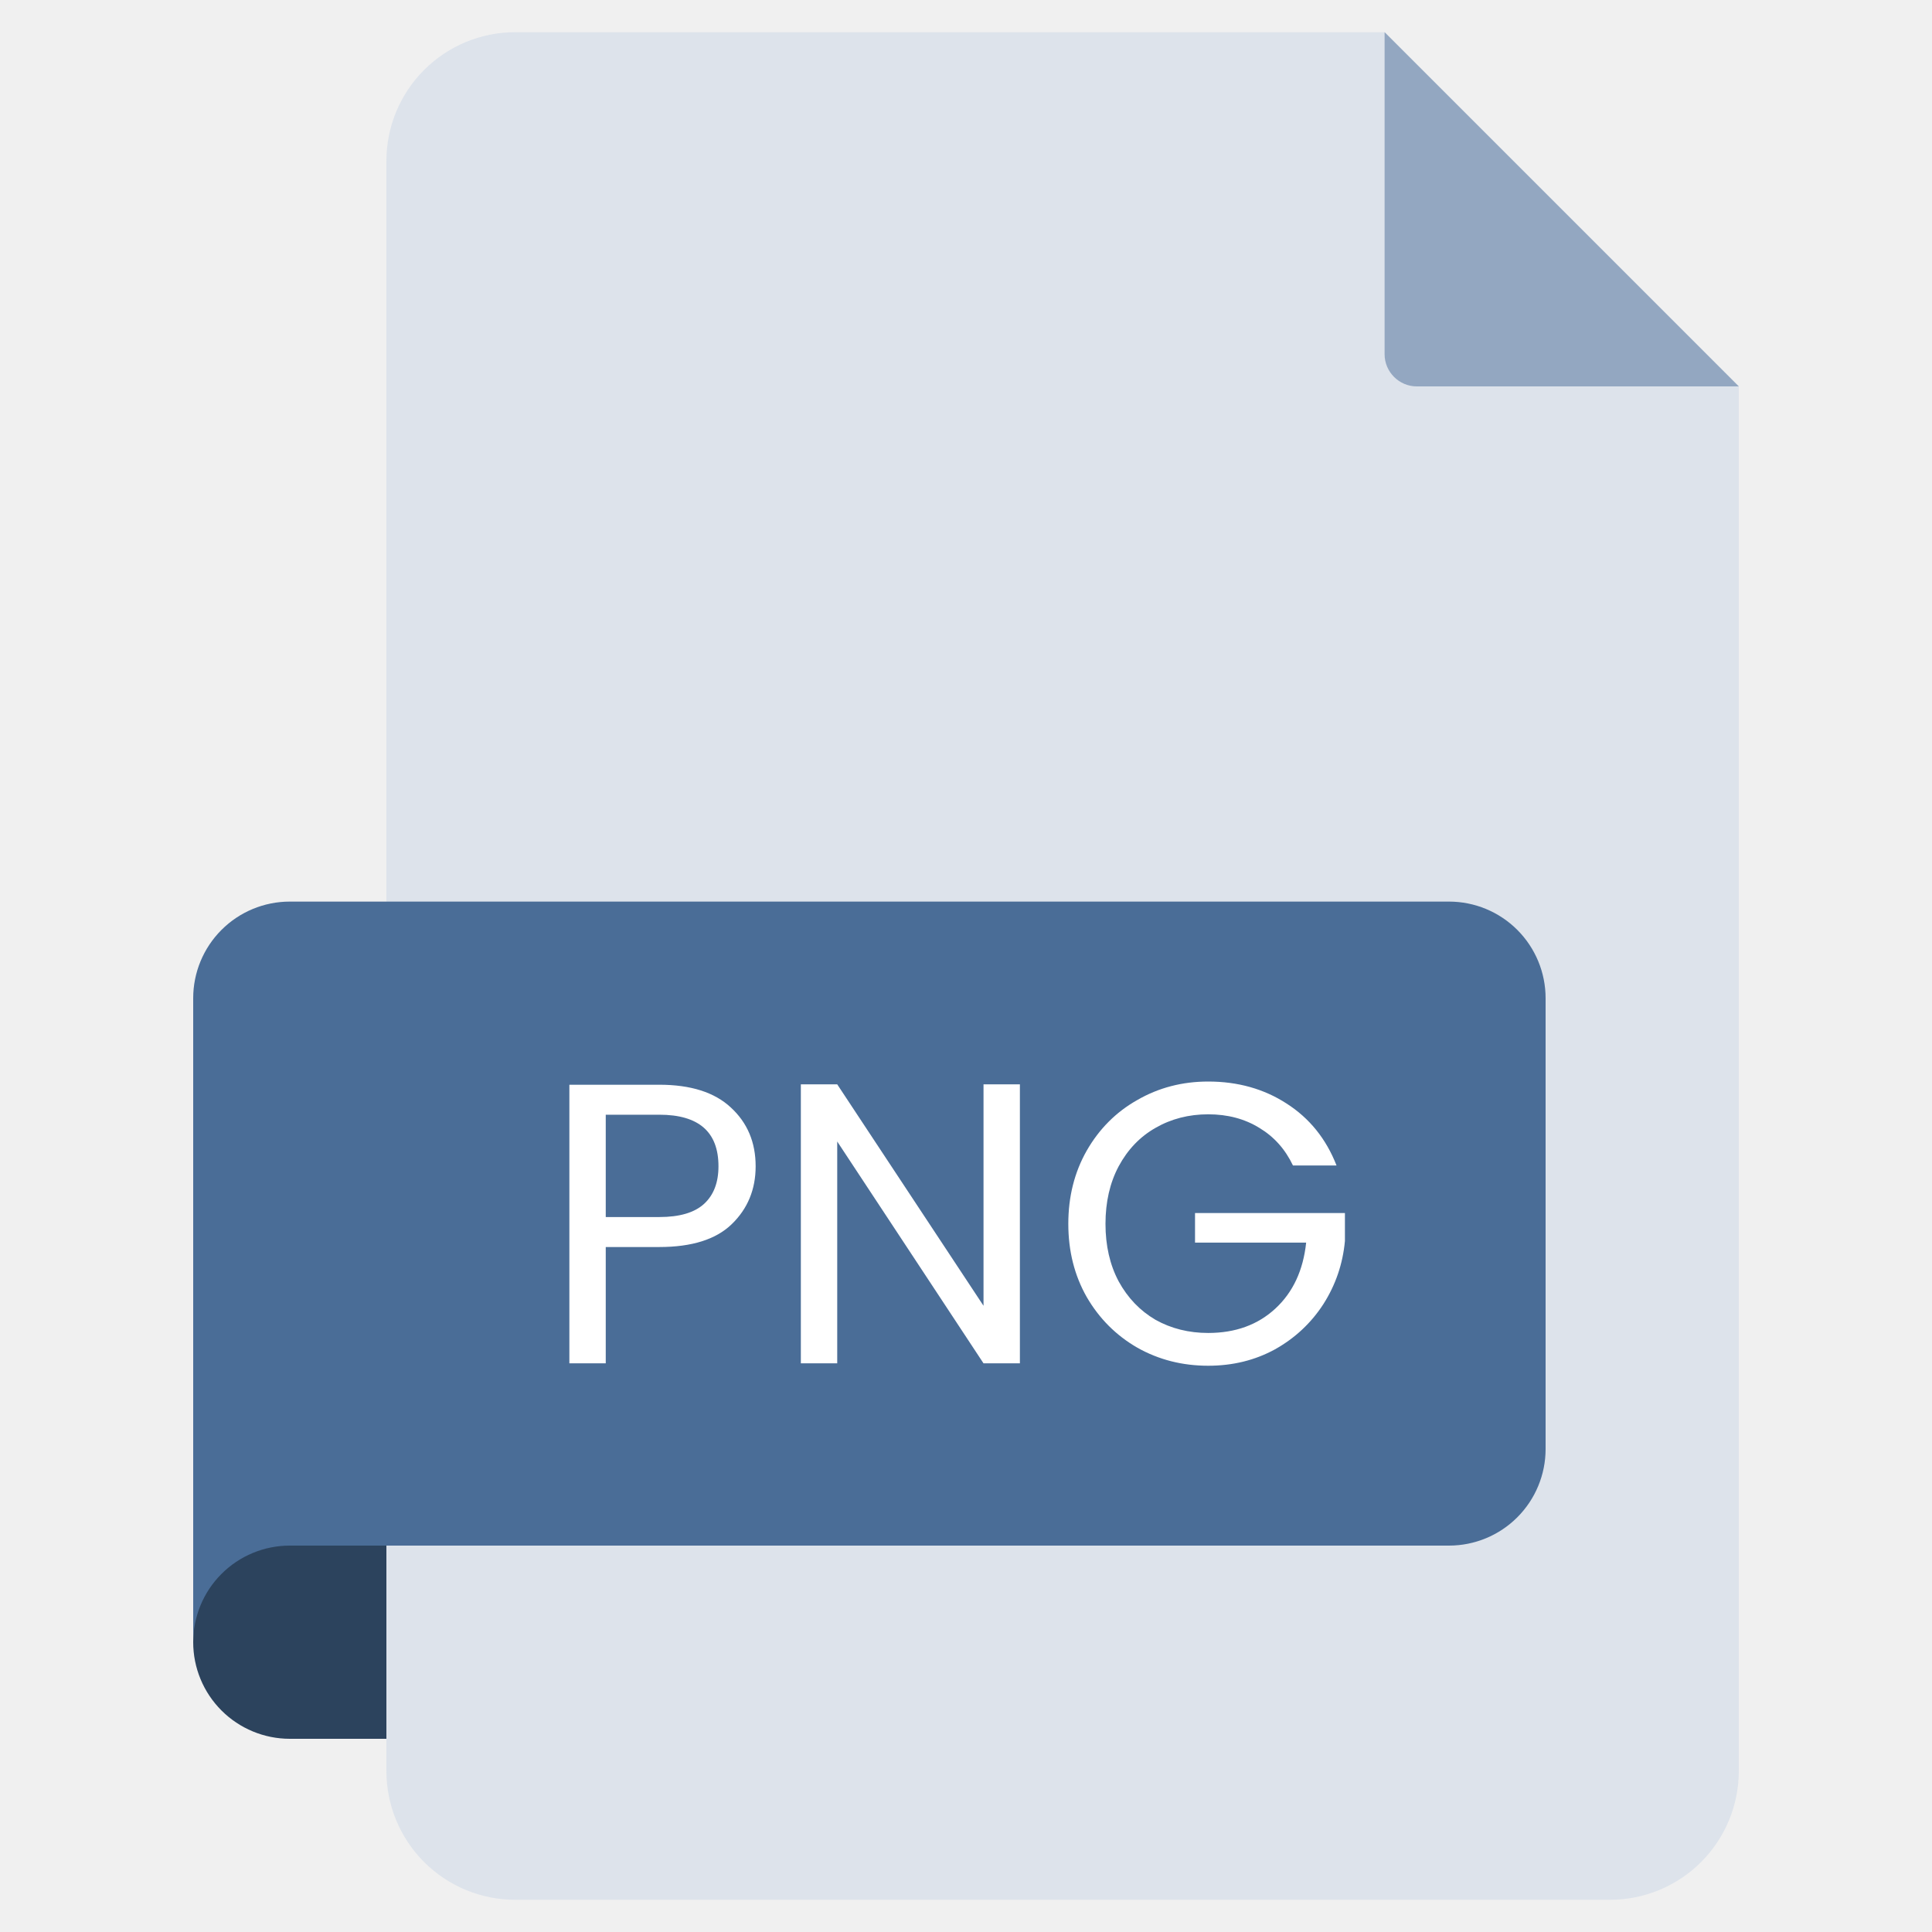
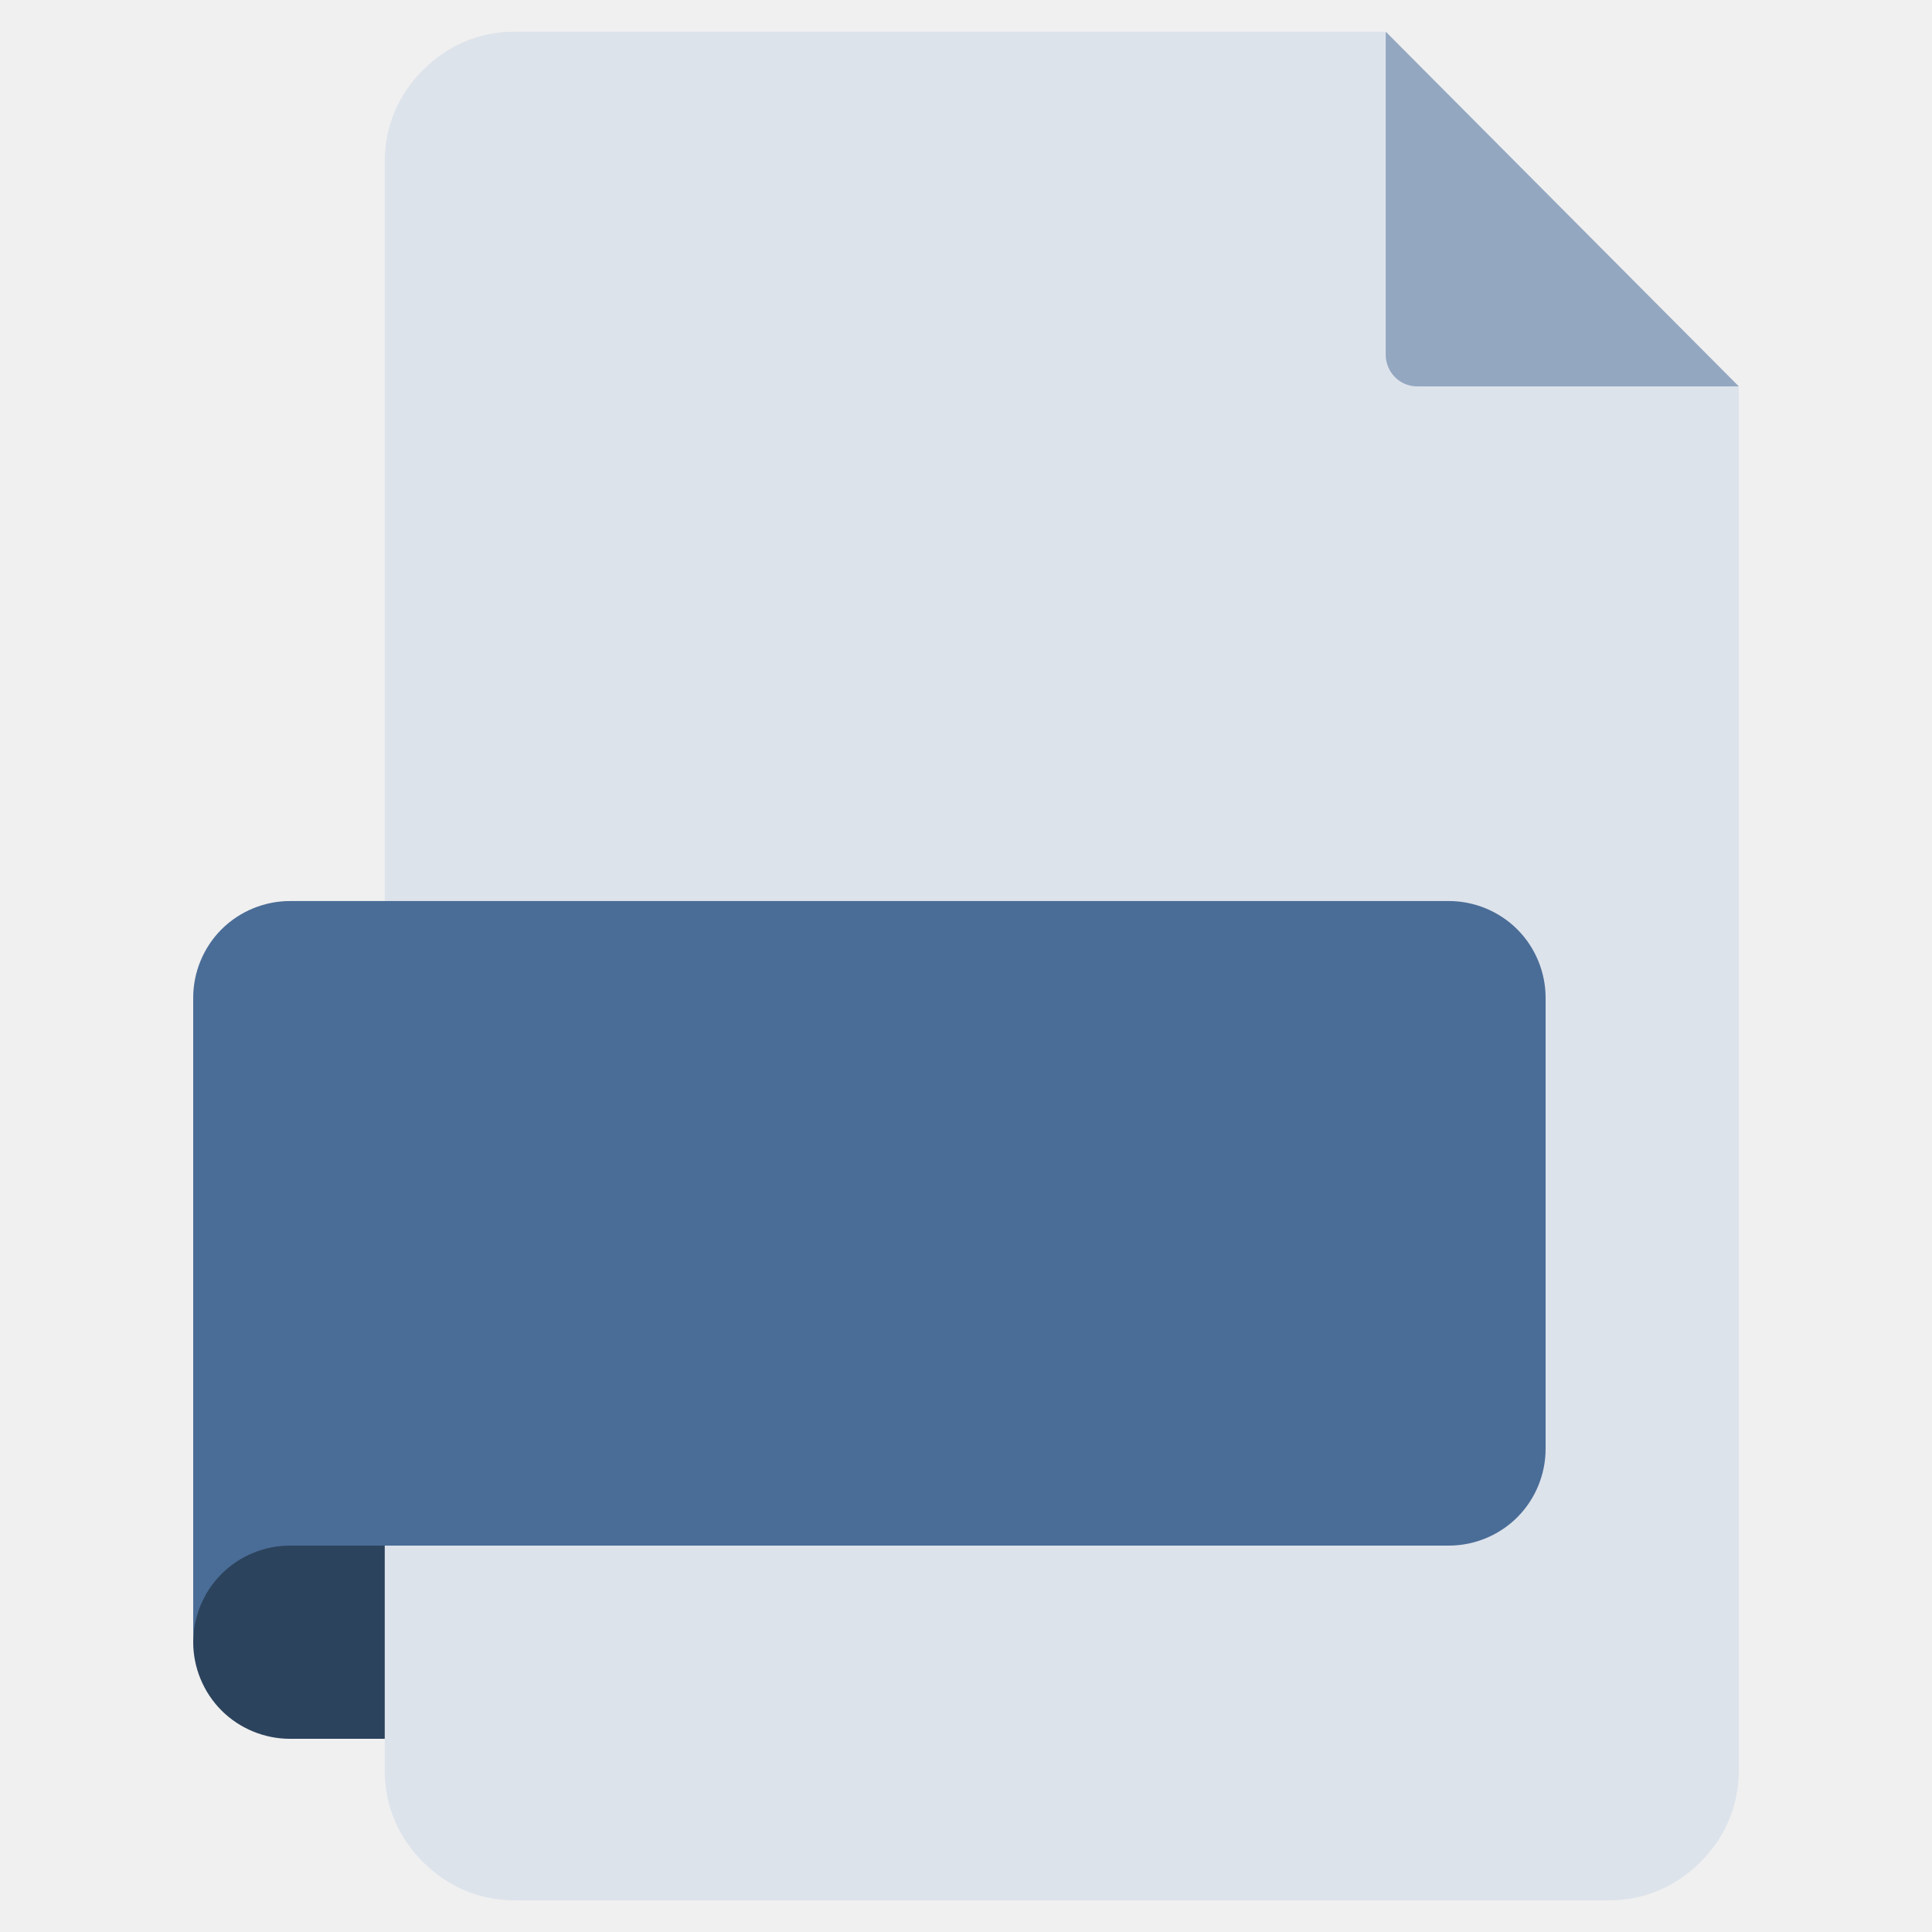
- <svg xmlns="http://www.w3.org/2000/svg" width="116" height="116" viewBox="0 0 116 116" fill="none">
-   <path d="M11.6 98.6C11.6 100.138 12.211 101.613 13.299 102.701C14.387 103.788 15.862 104.4 17.4 104.4H25.133V90.866H15.467C15.467 90.866 11.6 90.866 11.6 98.6Z" fill="#2C435D" />
-   <path d="M104.4 23.2V106.333C104.4 108.384 103.585 110.351 102.135 111.801C100.685 113.252 98.718 114.066 96.667 114.066H30.933C28.883 114.066 26.916 113.252 25.465 111.801C24.015 110.351 23.2 108.384 23.2 106.333V9.666C23.2 7.615 24.015 5.648 25.465 4.198C26.916 2.748 28.883 1.933 30.933 1.933H83.133L104.4 23.2Z" fill="#DDE3EB" />
-   <path d="M104.4 23.2H85.067C84.004 23.2 83.133 22.33 83.133 21.266V1.933L104.4 23.2Z" fill="#93A7C1" />
-   <path d="M17.4 92.8H87C88.538 92.8 90.014 92.189 91.101 91.101C92.189 90.013 92.8 88.538 92.8 87V59.933C92.8 58.395 92.189 56.92 91.101 55.832C90.014 54.744 88.538 54.133 87 54.133H17.4C15.862 54.133 14.387 54.744 13.299 55.832C12.211 56.92 11.6 58.395 11.6 59.933V98.6C11.6 97.062 12.211 95.587 13.299 94.499C14.387 93.411 15.862 92.8 17.4 92.8Z" fill="#4A6D97" />
-   <path d="M45.37 70.025C45.37 71.417 44.89 72.577 43.93 73.505C42.986 74.417 41.538 74.873 39.586 74.873H36.37V81.857H34.186V65.129H39.586C41.474 65.129 42.906 65.585 43.882 66.497C44.874 67.409 45.37 68.585 45.37 70.025ZM39.586 73.073C40.802 73.073 41.698 72.809 42.274 72.281C42.85 71.753 43.138 71.001 43.138 70.025C43.138 67.961 41.954 66.929 39.586 66.929H36.37V73.073H39.586ZM61.236 81.857H59.052L50.268 68.537V81.857H48.084V65.105H50.268L59.052 78.401V65.105H61.236V81.857ZM77.631 69.977C77.167 69.001 76.495 68.249 75.615 67.721C74.735 67.177 73.711 66.905 72.543 66.905C71.375 66.905 70.319 67.177 69.375 67.721C68.447 68.249 67.711 69.017 67.167 70.025C66.639 71.017 66.375 72.169 66.375 73.481C66.375 74.793 66.639 75.945 67.167 76.937C67.711 77.929 68.447 78.697 69.375 79.241C70.319 79.769 71.375 80.033 72.543 80.033C74.175 80.033 75.519 79.545 76.575 78.569C77.631 77.593 78.247 76.273 78.423 74.609H71.751V72.833H80.751V74.513C80.623 75.889 80.191 77.153 79.455 78.305C78.719 79.441 77.751 80.345 76.551 81.017C75.351 81.673 74.015 82.001 72.543 82.001C70.991 82.001 69.575 81.641 68.295 80.921C67.015 80.185 65.999 79.169 65.247 77.873C64.511 76.577 64.143 75.113 64.143 73.481C64.143 71.849 64.511 70.385 65.247 69.089C65.999 67.777 67.015 66.761 68.295 66.041C69.575 65.305 70.991 64.937 72.543 64.937C74.319 64.937 75.887 65.377 77.247 66.257C78.623 67.137 79.623 68.377 80.247 69.977H77.631Z" fill="white" />
+ <svg xmlns="http://www.w3.org/2000/svg" version="1.1" id="Layer_1" x="0px" y="0px" viewBox="0 0 116 116" style="enable-background:new 0 0 116 116;" xml:space="preserve">
+   <style type="text/css">
+ 	.st0{fill:#2C435D;}
+ 	.st1{fill:#DDE3EB;}
+ 	.st2{fill:#93A7C1;}
+ 	.st3{fill:#4A6D97;}
+ </style>
+   <path class="st0" d="M11.6,98.6c0,1.5,0.6,3,1.7,4.1c1.1,1.1,2.6,1.7,4.1,1.7h7.7V90.9h-9.7C15.5,90.9,11.6,90.9,11.6,98.6z" />
+   <path class="st1" d="M104.4,23.2v83.1c0,2.1-0.8,4-2.3,5.5c-1.5,1.5-3.4,2.3-5.5,2.3H30.9c-2.1,0-4-0.8-5.5-2.3  c-1.5-1.5-2.3-3.4-2.3-5.5V9.7c0-2.1,0.8-4,2.3-5.5c1.5-1.5,3.4-2.3,5.5-2.3h52.2L104.4,23.2z" />
+   <path class="st2" d="M104.4,23.2H85.1c-1.1,0-1.9-0.9-1.9-1.9V1.9L104.4,23.2z" />
+   <path class="st3" d="M17.4,92.8H87c1.5,0,3-0.6,4.1-1.7c1.1-1.1,1.7-2.6,1.7-4.1V59.9c0-1.5-0.6-3-1.7-4.1s-2.6-1.7-4.1-1.7H17.4  c-1.5,0-3,0.6-4.1,1.7s-1.7,2.6-1.7,4.1v38.7c0-1.5,0.6-3,1.7-4.1C14.4,93.4,15.9,92.8,17.4,92.8z" />
</svg>
